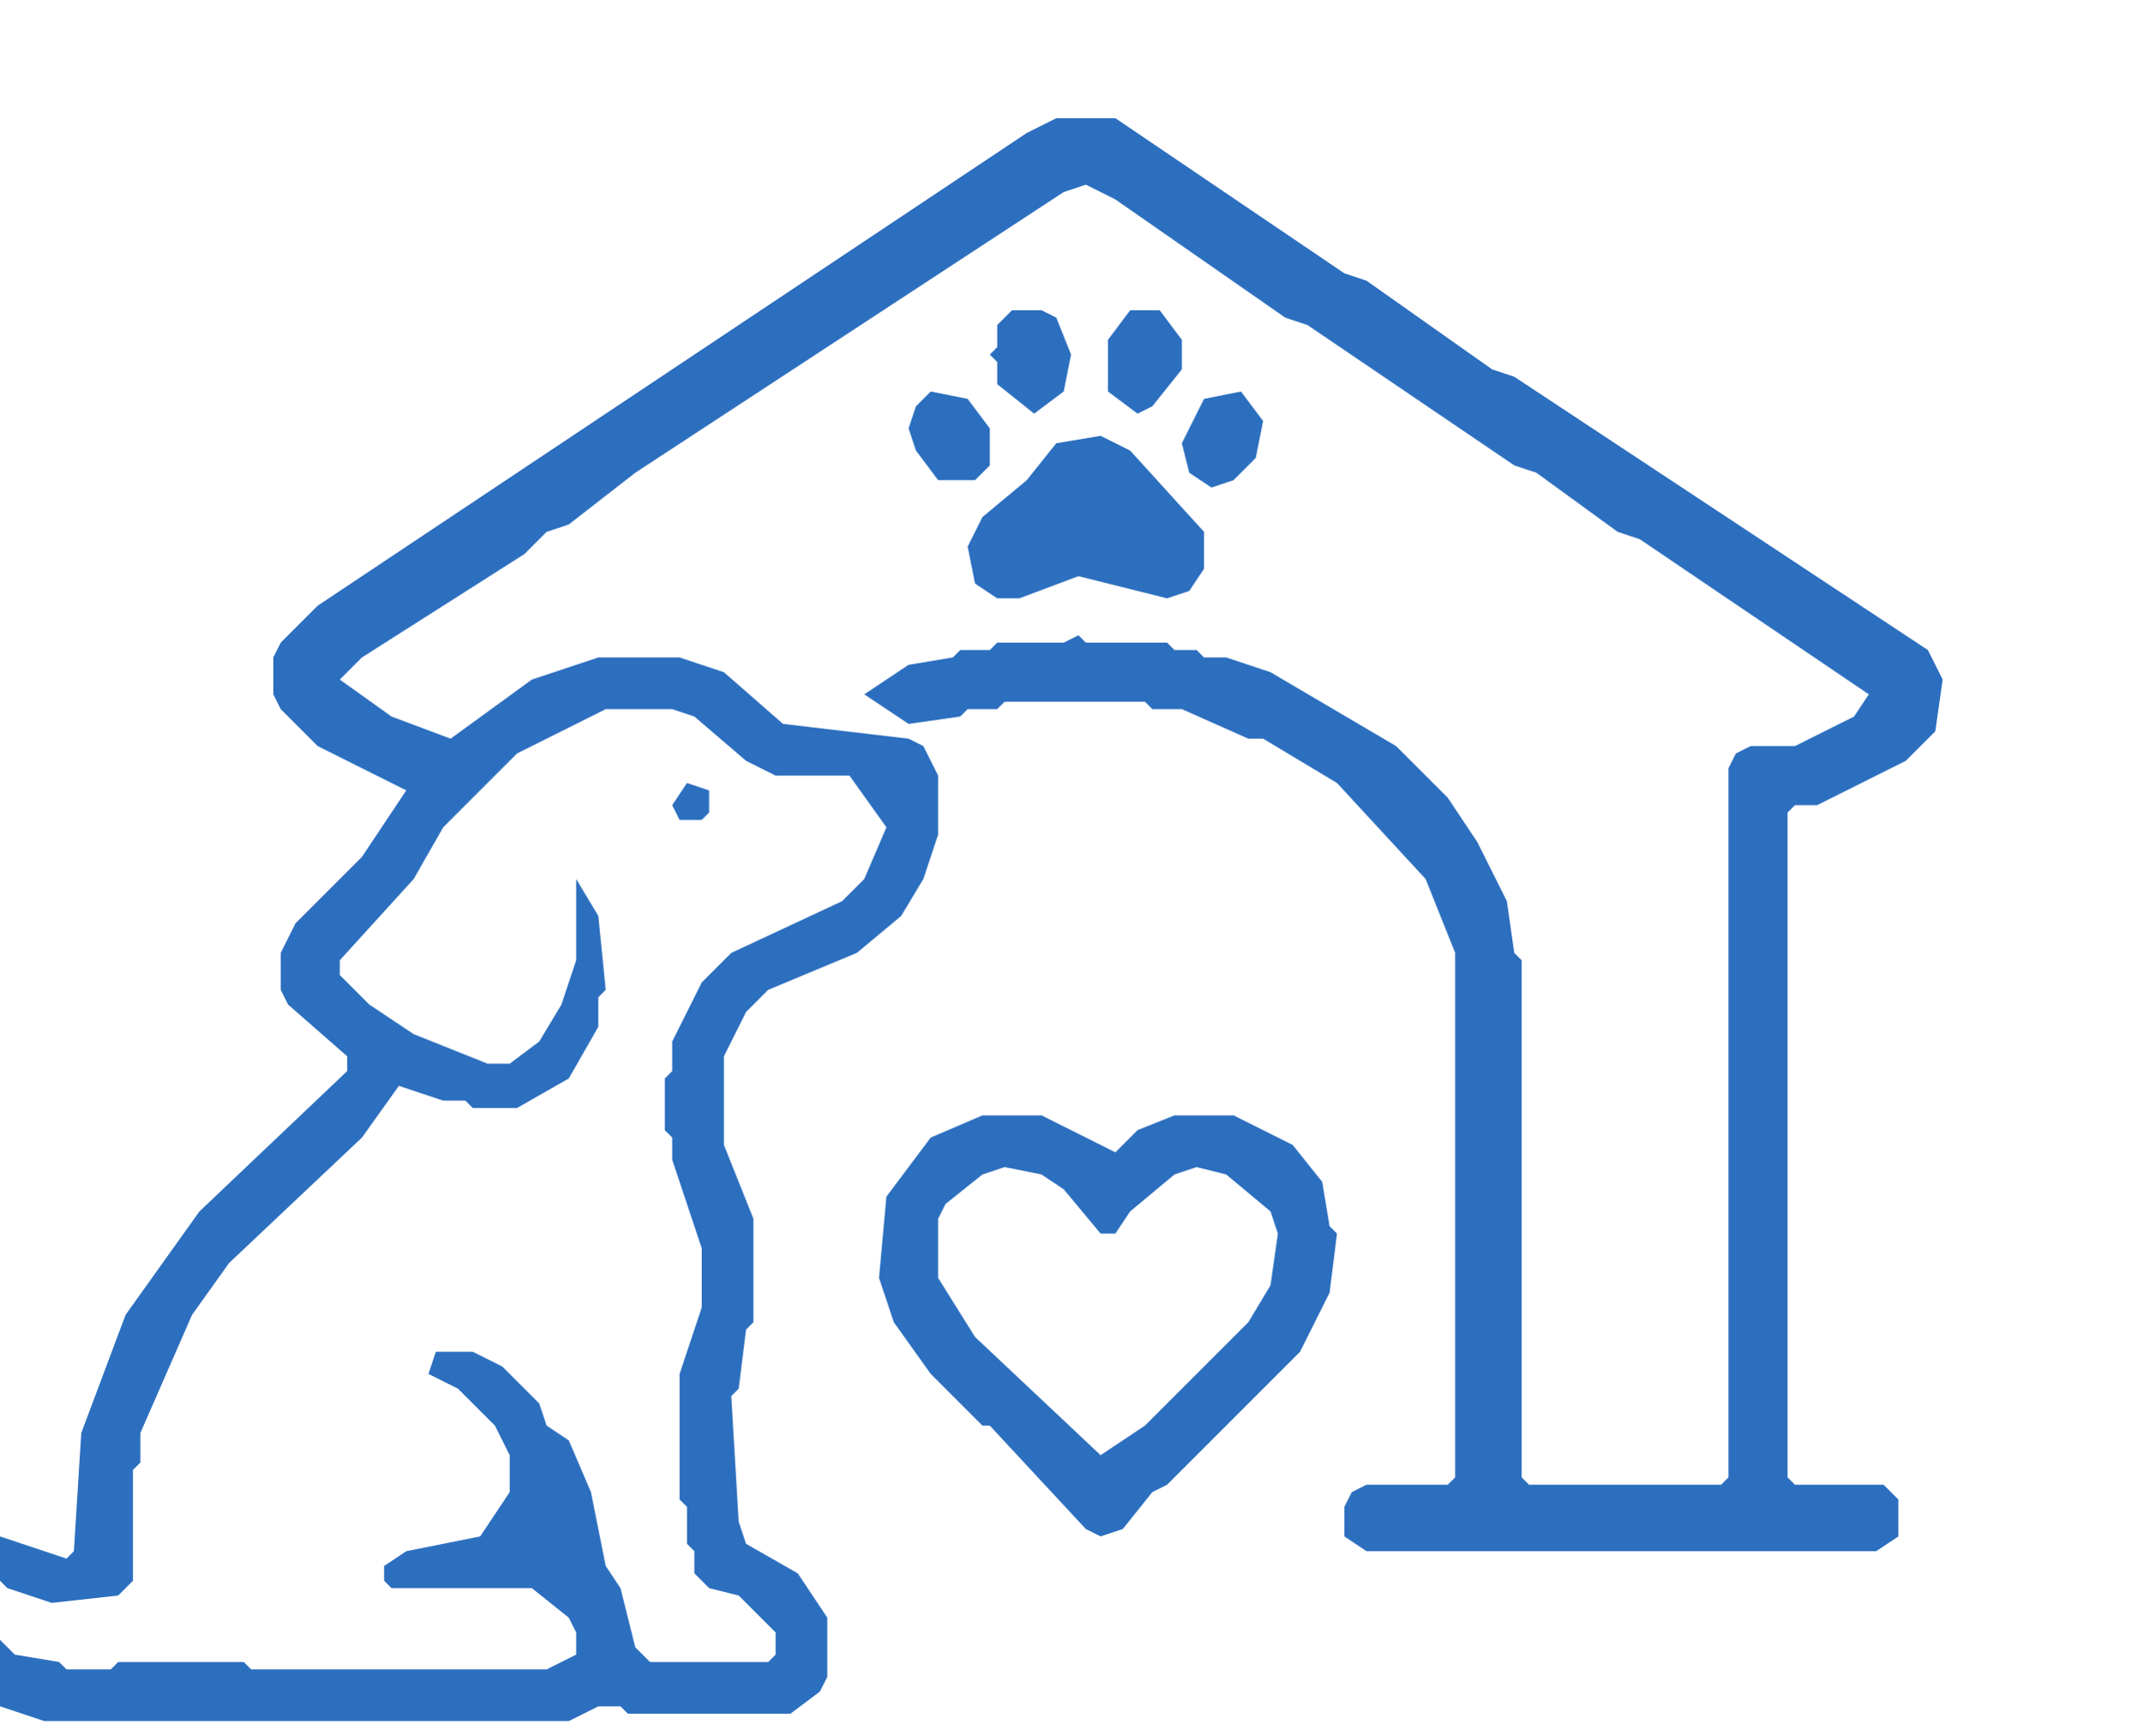
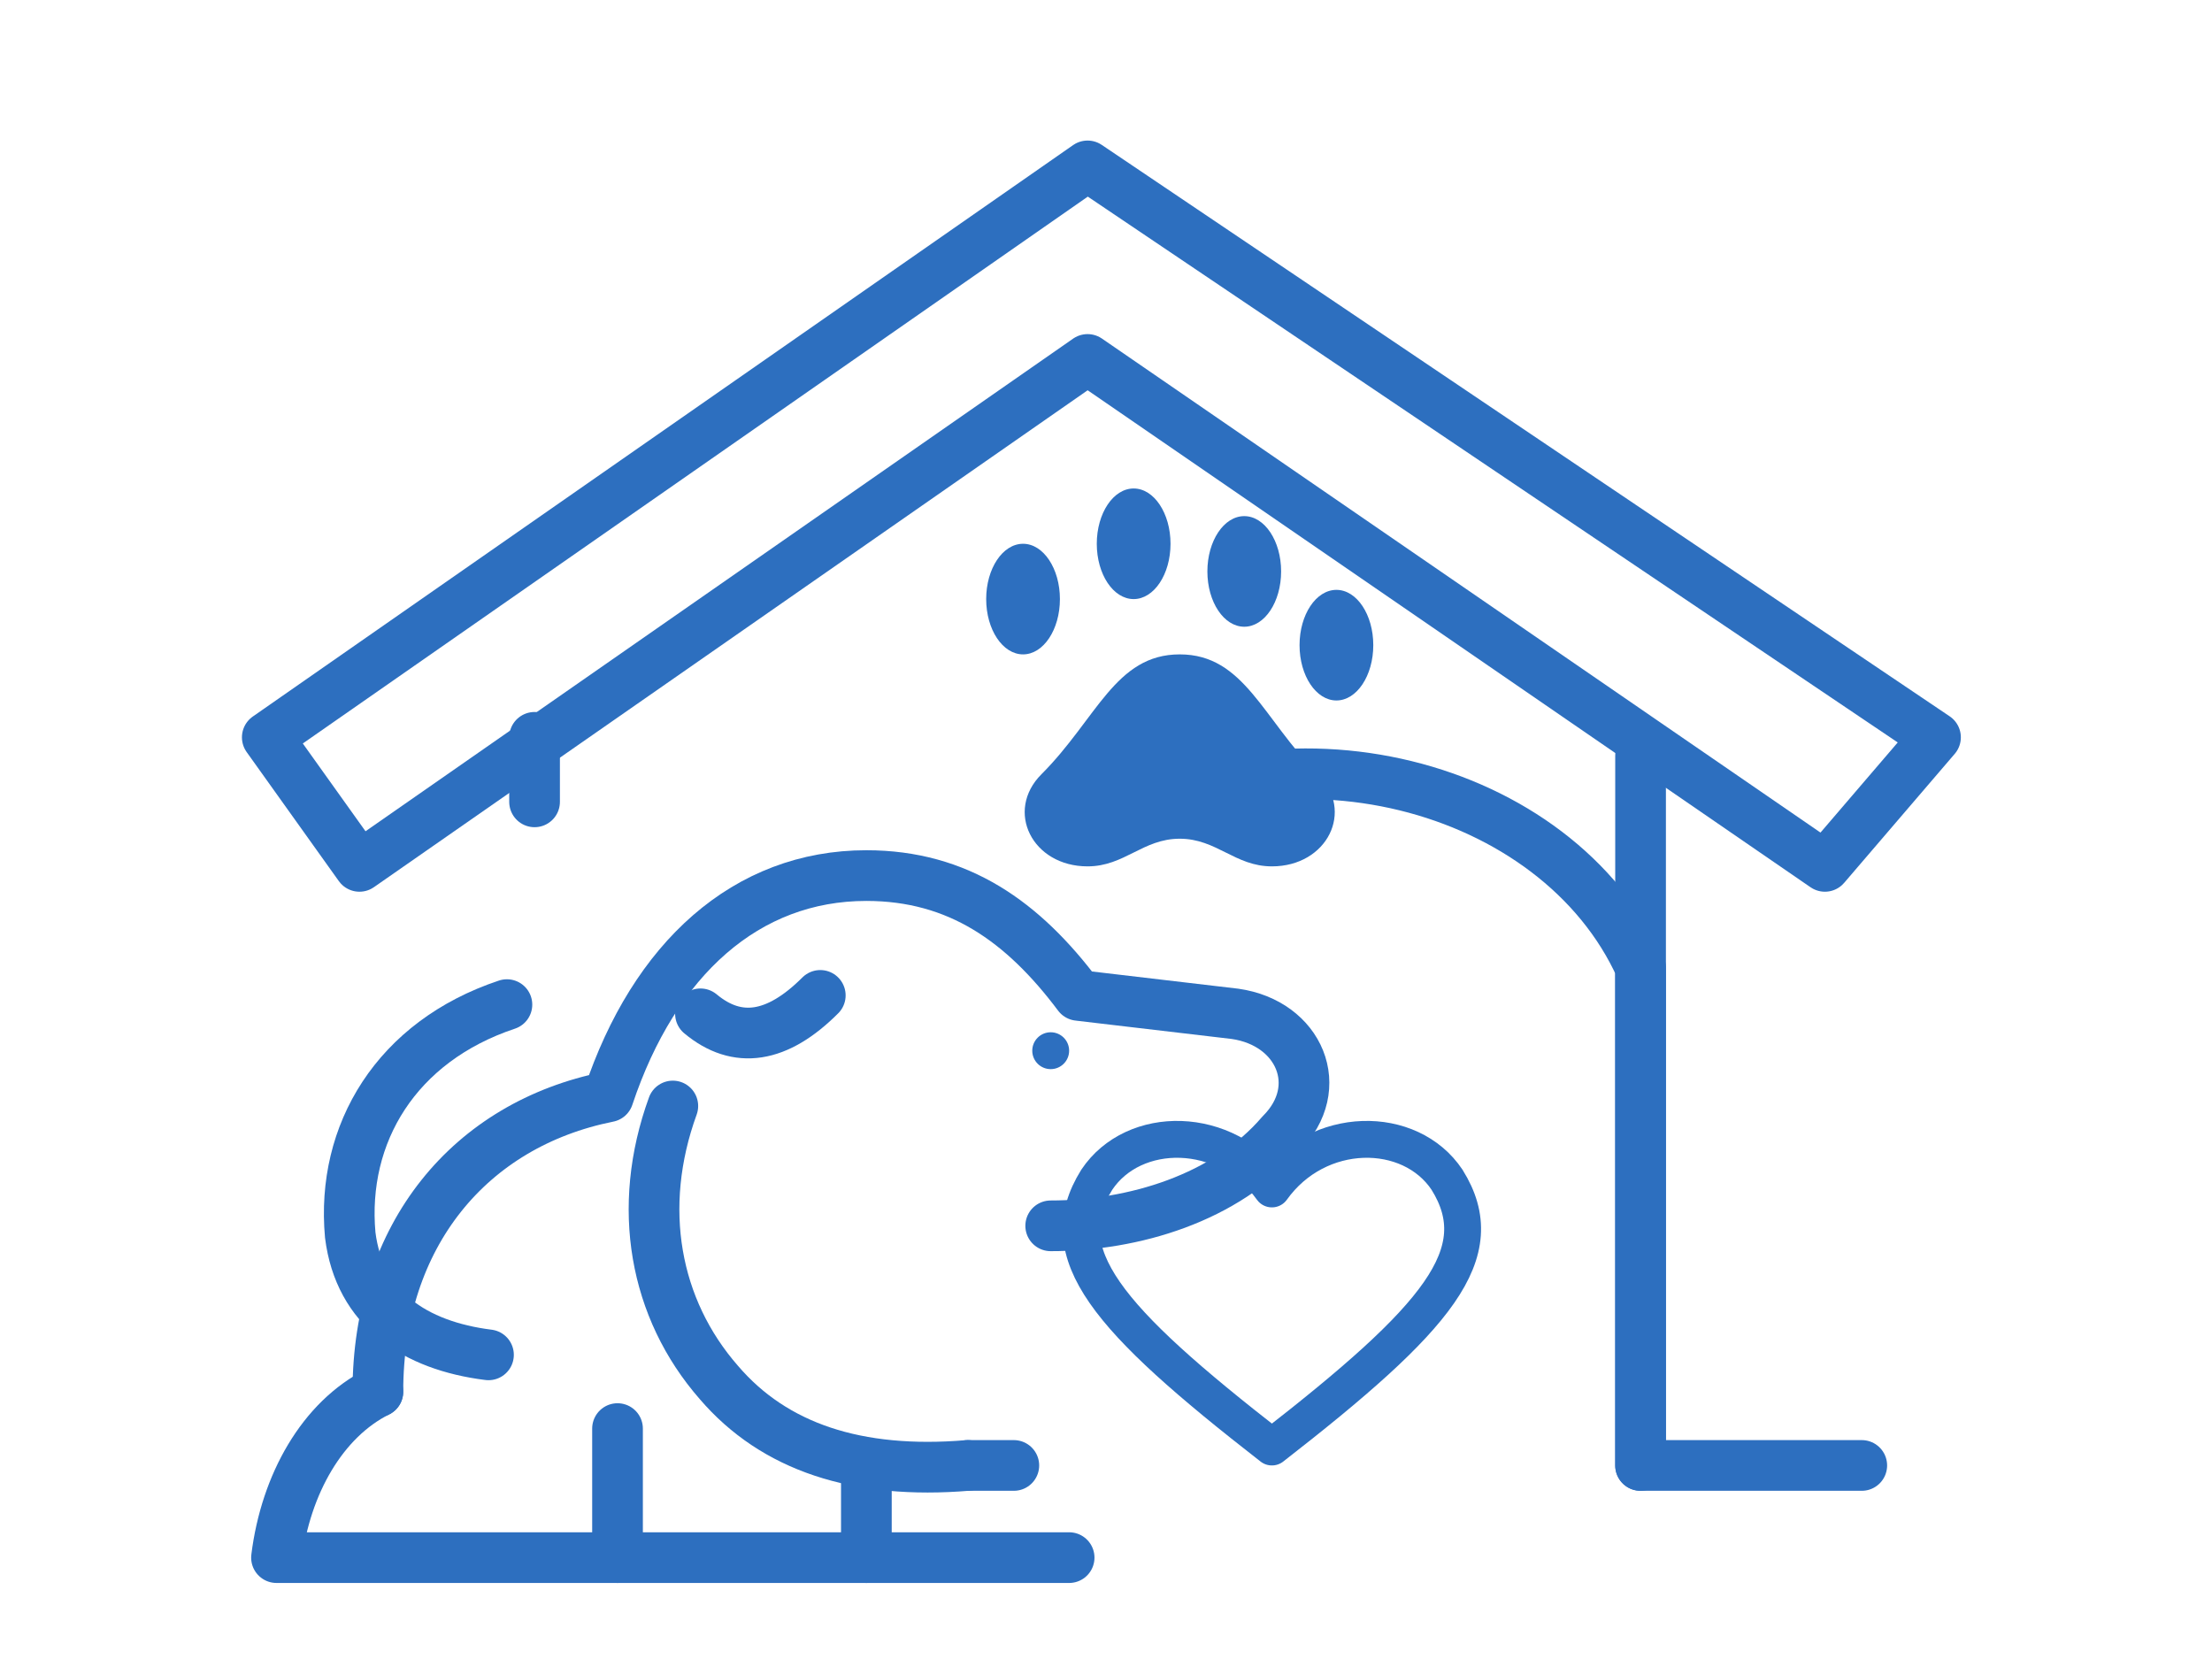
- <svg xmlns="http://www.w3.org/2000/svg" viewBox="0 0 290 235">
-   <path fill="#2D6FBF" fill-rule="evenodd" d="M167 151 L159 151 L154 153 L151 156 L141 151 L133 151 L126 154 L120 162 L119 173 L121 179 L126 186 L133 193 L134 193 L147 207 L149 208 L152 207 L156 202 L158 201 L176 183 L180 175 L181 167 L180 166 L179 160 L175 155Z M133 159 L136 158 L141 159 L144 161 L149 167 L151 167 L153 164 L159 159 L162 158 L166 159 L172 164 L173 167 L172 174 L169 179 L155 193 L149 197 L132 181 L127 173 L127 165 L128 163Z M93 106 L91 109 L92 111 L95 111 L96 110 L96 107Z M131 74 L132 79 L135 81 L138 81 L146 78 L158 81 L161 80 L163 77 L163 72 L153 61 L149 59 L143 60 L139 65 L133 70Z M168 53 L163 54 L160 60 L161 64 L164 66 L167 65 L170 62 L171 57Z M126 53 L124 55 L123 58 L124 61 L127 65 L132 65 L134 63 L134 58 L131 54Z M157 42 L153 42 L150 46 L150 53 L154 56 L156 55 L160 50 L160 46Z M137 42 L135 44 L135 47 L134 48 L135 49 L135 52 L140 56 L144 53 L145 48 L143 43 L141 42Z M261 88 L205 51 L202 50 L185 38 L182 37 L151 16 L143 16 L139 18 L43 82 L38 87 L37 89 L37 94 L38 96 L43 101 L55 107 L49 116 L40 125 L38 129 L38 134 L39 136 L47 143 L47 145 L27 164 L17 178 L11 194 L10 210 L9 211 L0 208 L0 214 L1 215 L7 217 L16 216 L18 214 L18 199 L19 198 L19 194 L26 178 L31 171 L49 154 L54 147 L60 149 L63 149 L64 150 L70 150 L77 146 L81 139 L81 135 L82 134 L81 124 L78 119 L78 130 L76 136 L73 141 L69 144 L66 144 L56 140 L50 136 L46 132 L46 130 L56 119 L60 112 L70 102 L82 96 L91 96 L94 97 L101 103 L105 105 L115 105 L120 112 L117 119 L114 122 L99 129 L95 133 L91 141 L91 145 L90 146 L90 153 L91 154 L91 157 L95 169 L95 177 L92 186 L92 203 L93 204 L93 209 L94 210 L94 213 L96 215 L100 216 L105 221 L105 224 L104 225 L88 225 L86 223 L84 215 L82 212 L80 202 L77 195 L74 193 L73 190 L68 185 L64 183 L59 183 L58 186 L62 188 L67 193 L69 197 L69 202 L65 208 L55 210 L52 212 L52 214 L53 215 L72 215 L77 219 L78 221 L78 224 L74 226 L34 226 L33 225 L16 225 L15 226 L9 226 L8 225 L2 224 L0 222 L0 231 L6 233 L77 233 L81 231 L84 231 L85 232 L107 232 L111 229 L112 227 L112 219 L108 213 L101 209 L100 206 L99 189 L100 188 L101 180 L102 179 L102 165 L98 155 L98 143 L101 137 L104 134 L116 129 L122 124 L125 119 L127 113 L127 105 L125 101 L123 100 L106 98 L98 91 L92 89 L81 89 L72 92 L61 100 L53 97 L46 92 L49 89 L71 75 L74 72 L77 71 L86 64 L144 26 L147 25 L151 27 L174 43 L177 44 L205 63 L208 64 L219 72 L222 73 L253 94 L251 97 L243 101 L237 101 L235 102 L234 104 L234 200 L233 201 L207 201 L206 200 L206 130 L205 129 L204 122 L200 114 L196 108 L189 101 L172 91 L166 89 L163 89 L162 88 L159 88 L158 87 L147 87 L146 86 L144 87 L135 87 L134 88 L130 88 L129 89 L123 90 L117 94 L123 98 L130 97 L131 96 L135 96 L136 95 L155 95 L156 96 L160 96 L169 100 L171 100 L181 106 L193 119 L197 129 L197 200 L196 201 L185 201 L183 202 L182 204 L182 208 L185 210 L254 210 L257 208 L257 203 L255 201 L243 201 L242 200 L242 110 L243 109 L246 109 L258 103 L262 99 L263 92Z" />
+ <svg xmlns="http://www.w3.org/2000/svg" viewBox="0 0 240 180" fill="none" stroke="#2D6FBF" stroke-width="5.5" stroke-linecap="round" stroke-linejoin="round">
+   <path d="M29 80 118 18l92 62-12 14-80-55-79 55Z" />
+   <path d="M58 87v-7M178 82v77h24" />
+   <path d="M110 159h-5" />
+   <path d="M118 91c21-14 51-6 60 14v54" />
+   <path d="M41 151c0-17 10-29 25-32 5-15 15-24 28-24 10 0 17 5 23 13l17 2c7 1 10 8 5 13-6 7-16 10-25 10" />
+   <path d="M73 120c-4 11-2 22 5 30 6 7 15 10 27 9" />
+   <path d="M41 151c-6 3-10 10-11 18h64" />
+   <path d="M94 160v9h22M67 155v14" />
+   <path d="M55 109c-12 4-18 14-17 25 1 8 7 12 15 13" />
+   <path d="M89 108q-7 7-13 2" />
+   <circle cx="114" cy="114" r="2" fill="#2D6FBF" stroke="none" />
+   <path d="M138 129c-5-7-15-7-19-1-5 8 1 15 19 29 18-14 24-21 19-29-4-6-14-6-19 1Z" stroke-width="4" />
+   <g fill="#2D6FBF" stroke="none">
+     <ellipse cx="111" cy="65" rx="4" ry="6" />
+     <ellipse cx="123" cy="59" rx="4" ry="6" />
+     <ellipse cx="135" cy="62" rx="4" ry="6" />
+     <ellipse cx="145" cy="70" rx="4" ry="6" />
+     <path d="M128 71c-7 0-9 7-15 13-4 4-1 10 5 10 4 0 6-3 10-3s6 3 10 3c6 0 9-6 5-10-6-6-8-13-15-13Z" />
+   </g>
</svg>
